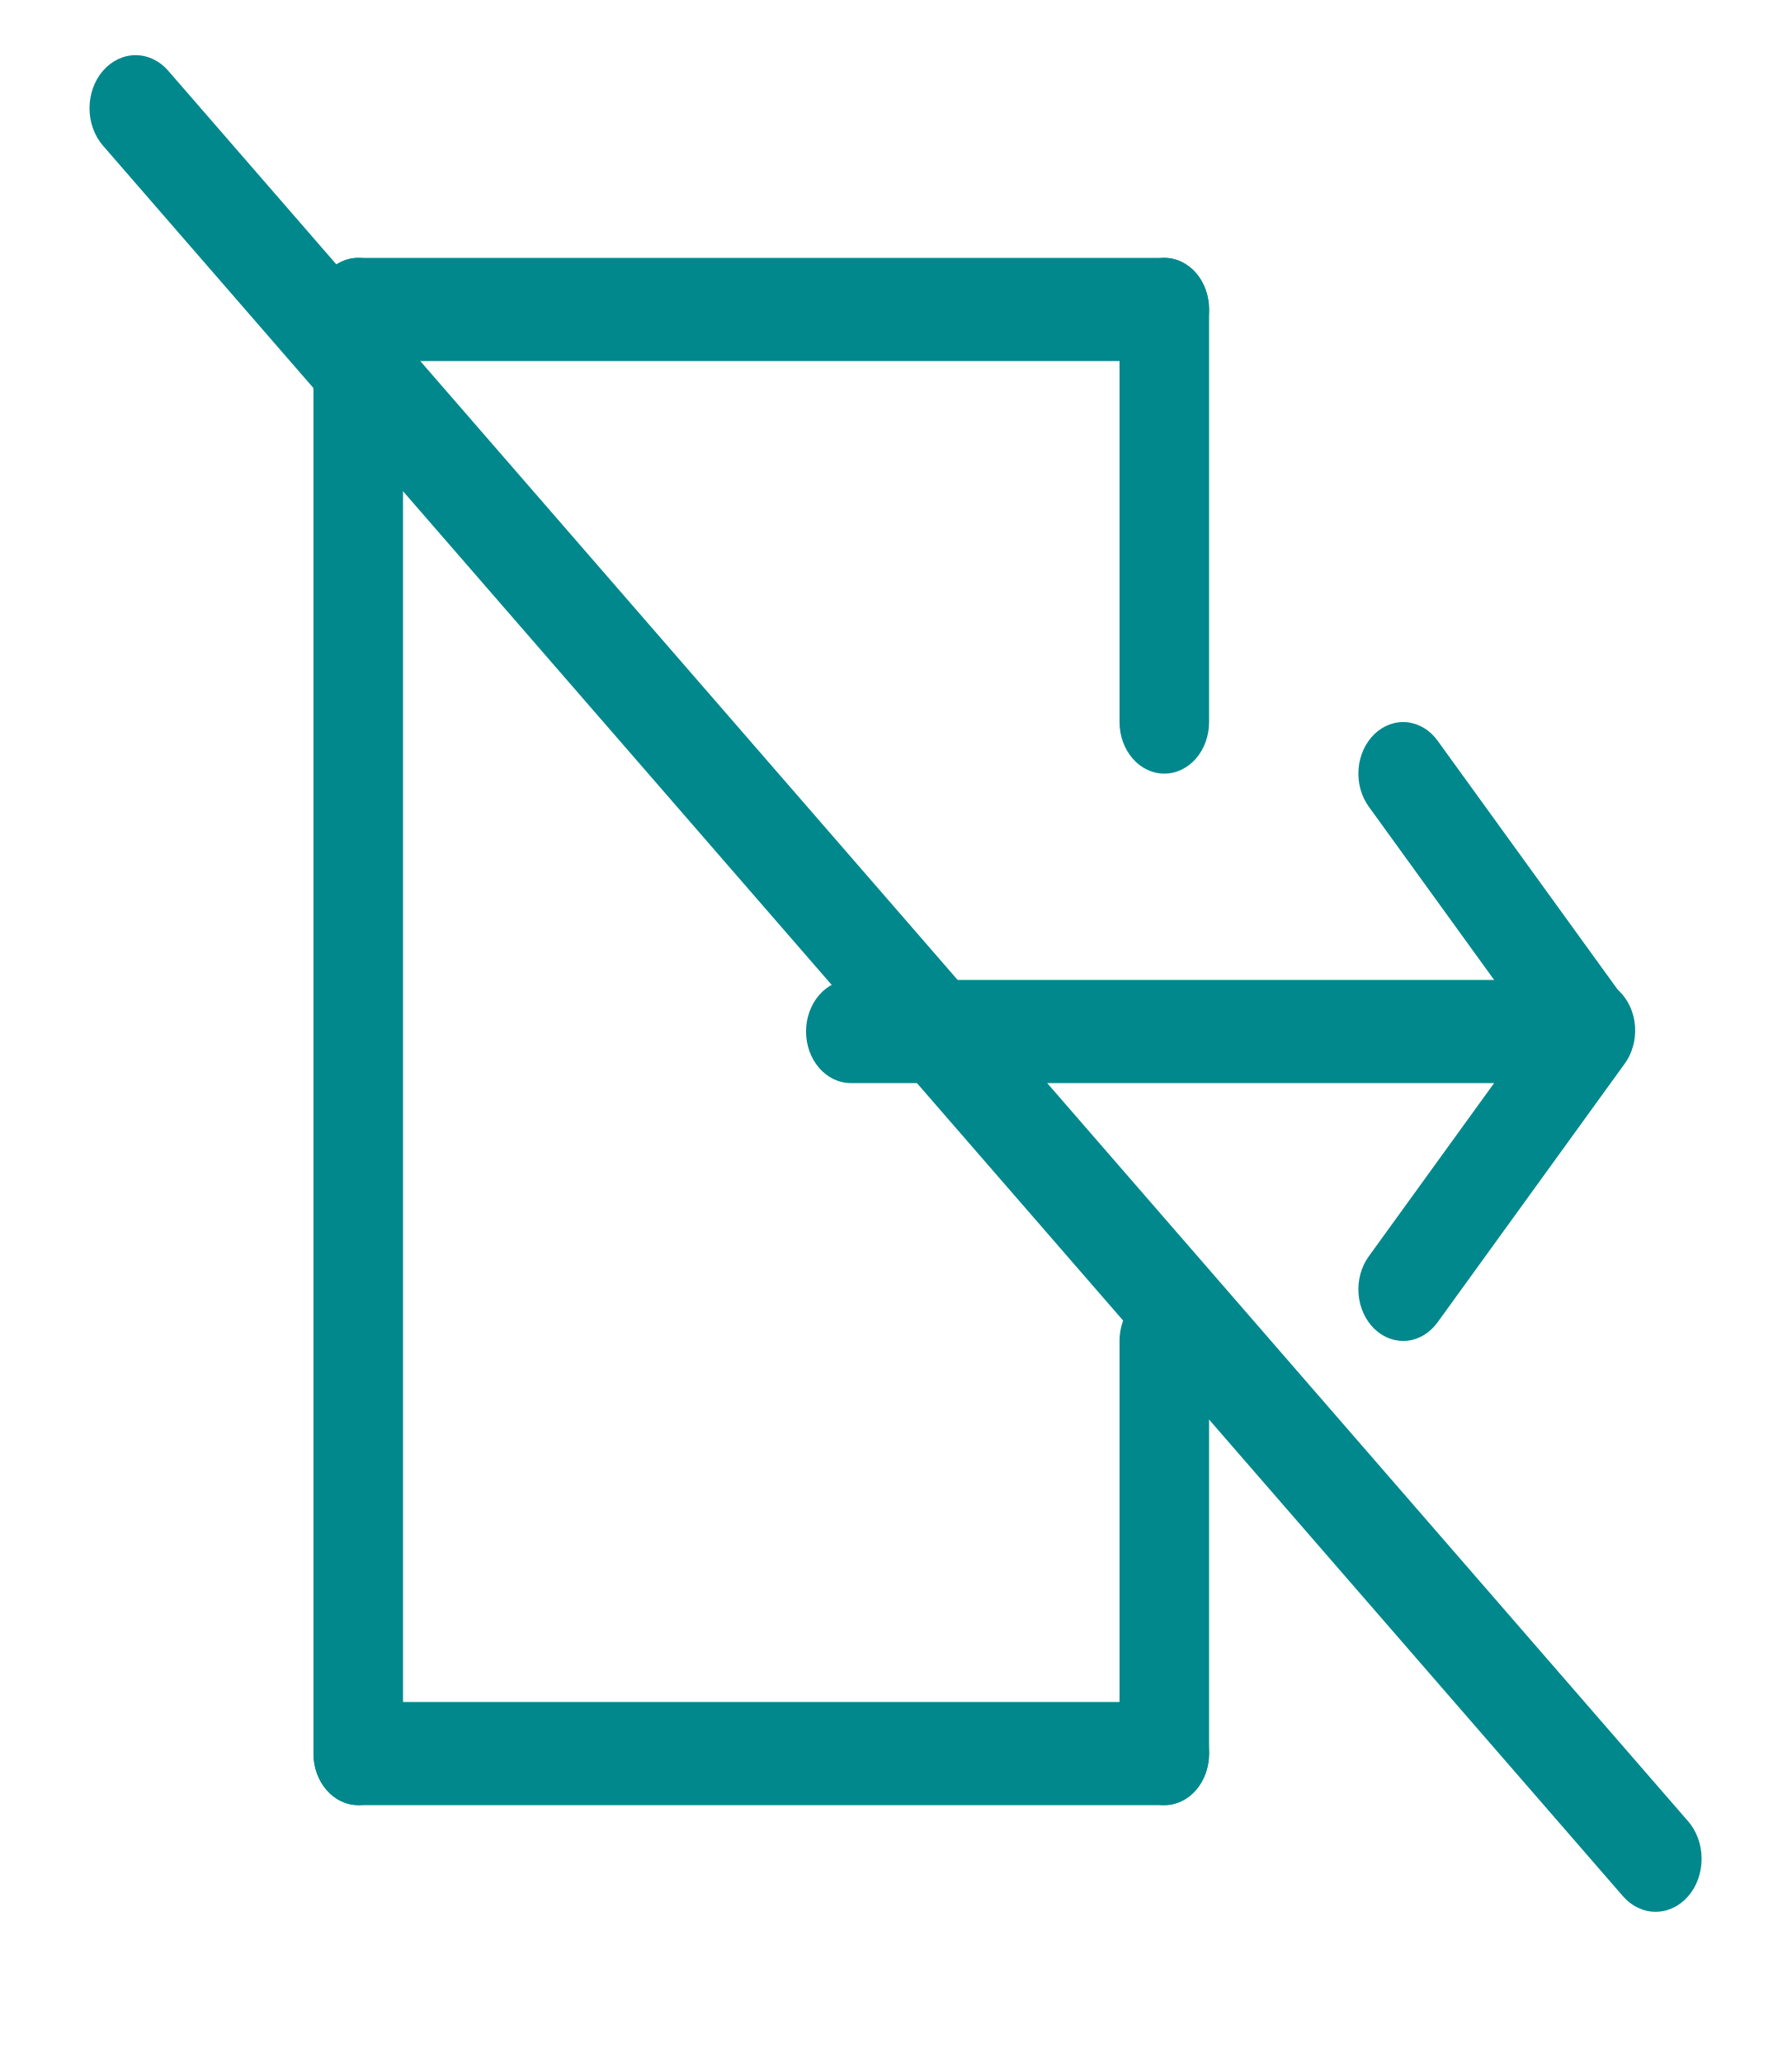
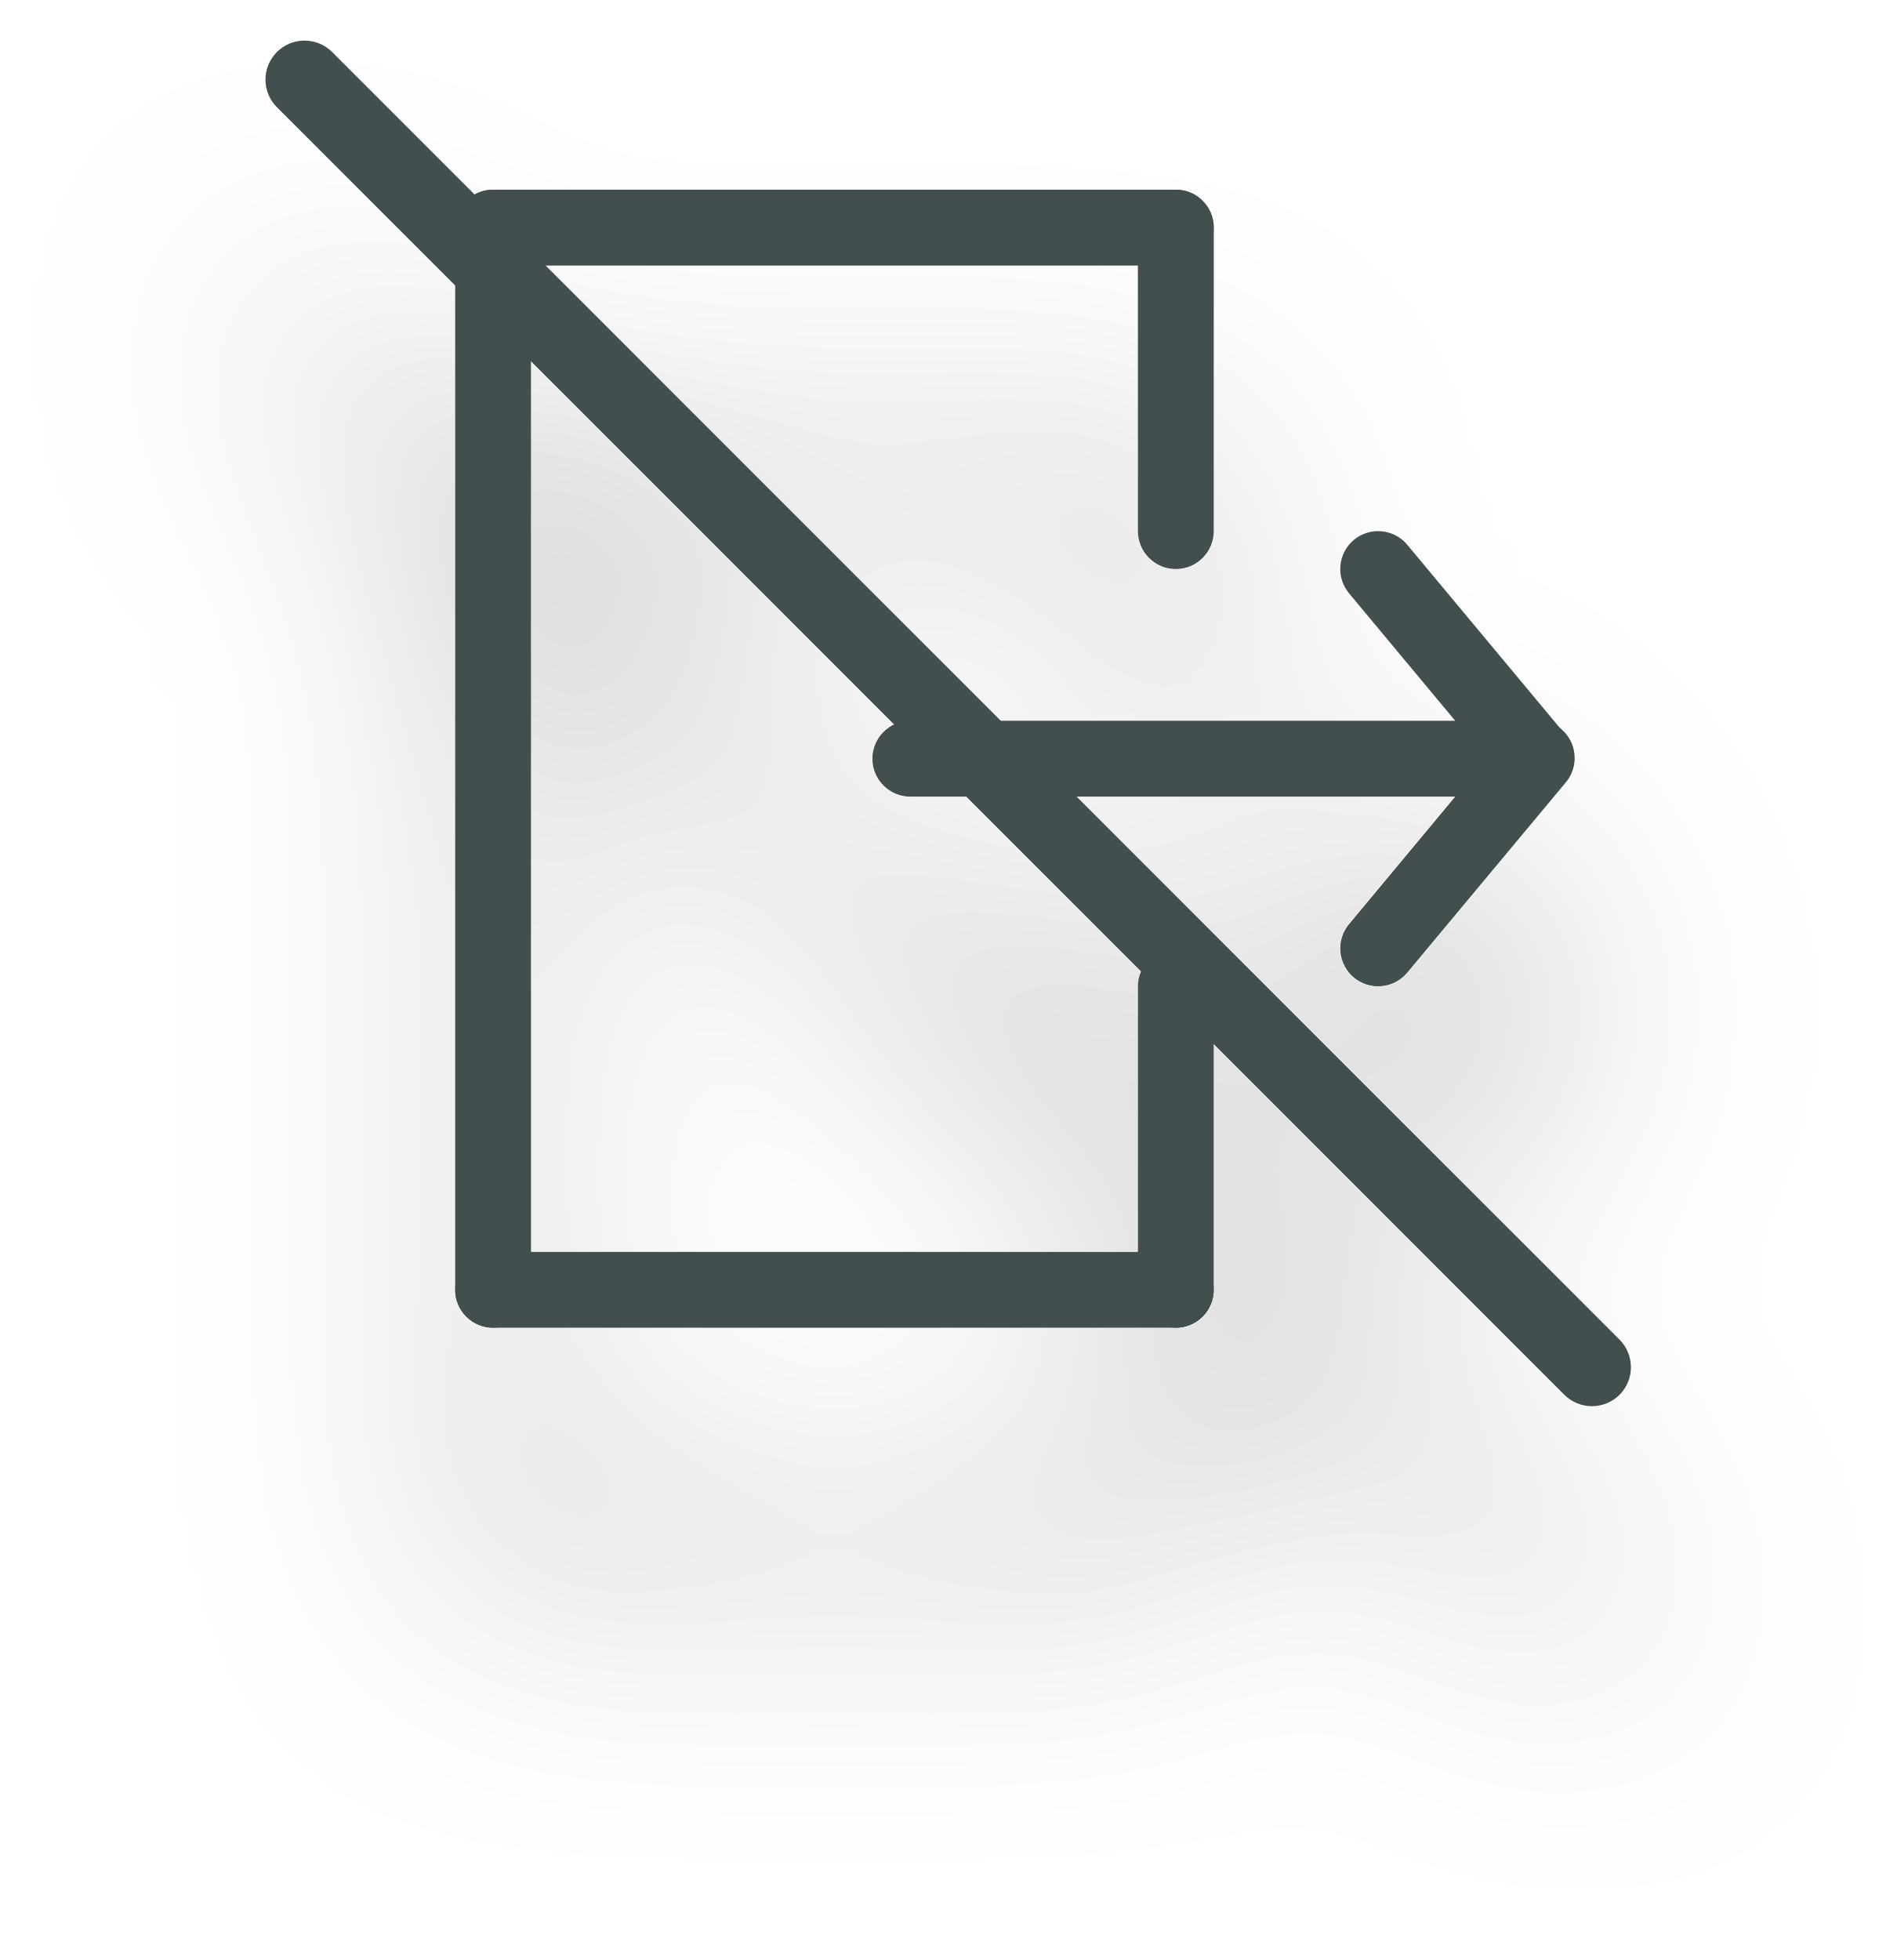
- <svg xmlns="http://www.w3.org/2000/svg" width="33" height="38" viewBox="0 0 33 38" fill="none">
-   <path fill-rule="evenodd" clip-rule="evenodd" d="M25.323 13.52C25.491 13.359 25.707 13.281 25.925 13.304C26.143 13.327 26.344 13.448 26.484 13.642L29.921 18.392C30.055 18.586 30.117 18.833 30.096 19.08C30.073 19.326 29.968 19.553 29.803 19.712C29.637 19.871 29.425 19.949 29.21 19.93C28.995 19.91 28.796 19.795 28.654 19.608L25.217 14.858C25.077 14.664 25.009 14.415 25.029 14.164C25.049 13.913 25.155 13.682 25.323 13.52Z" fill="#00888D" />
-   <path fill-rule="evenodd" clip-rule="evenodd" d="M25.323 24.48C25.155 24.318 25.049 24.087 25.029 23.836C25.009 23.585 25.077 23.335 25.217 23.142L28.654 18.392C28.722 18.293 28.807 18.21 28.904 18.149C29 18.088 29.106 18.05 29.216 18.038C29.325 18.024 29.436 18.037 29.541 18.074C29.646 18.111 29.744 18.172 29.828 18.253C29.913 18.334 29.982 18.433 30.033 18.546C30.084 18.659 30.114 18.782 30.123 18.908C30.131 19.034 30.118 19.161 30.083 19.281C30.049 19.402 29.994 19.513 29.921 19.608L26.484 24.358C26.344 24.551 26.143 24.673 25.925 24.696C25.707 24.718 25.491 24.641 25.323 24.48Z" fill="#00888D" />
-   <path fill-rule="evenodd" clip-rule="evenodd" d="M28.875 19C28.875 19.252 28.788 19.494 28.634 19.672C28.479 19.85 28.269 19.95 28.05 19.95H15.675C15.456 19.95 15.246 19.85 15.092 19.672C14.937 19.494 14.85 19.252 14.85 19C14.85 18.748 14.937 18.506 15.092 18.328C15.246 18.15 15.456 18.05 15.675 18.05H28.05C28.269 18.05 28.479 18.15 28.634 18.328C28.788 18.506 28.875 18.748 28.875 19ZM5.775 5.7C5.775 5.448 5.862 5.206 6.017 5.028C6.171 4.85 6.381 4.75 6.6 4.75H21.45C21.669 4.75 21.879 4.85 22.034 5.028C22.188 5.206 22.275 5.448 22.275 5.7C22.275 5.952 22.188 6.194 22.034 6.372C21.879 6.55 21.669 6.65 21.45 6.65H6.6C6.381 6.65 6.171 6.55 6.017 6.372C5.862 6.194 5.775 5.952 5.775 5.7ZM5.775 32.3C5.775 32.048 5.862 31.806 6.017 31.628C6.171 31.45 6.381 31.35 6.6 31.35H21.45C21.669 31.35 21.879 31.45 22.034 31.628C22.188 31.806 22.275 32.048 22.275 32.3C22.275 32.552 22.188 32.794 22.034 32.972C21.879 33.15 21.669 33.25 21.45 33.25H6.6C6.381 33.25 6.171 33.15 6.017 32.972C5.862 32.794 5.775 32.552 5.775 32.3Z" fill="#00888D" />
-   <path fill-rule="evenodd" clip-rule="evenodd" d="M21.45 4.75C21.669 4.75 21.879 4.85 22.034 5.028C22.188 5.206 22.275 5.448 22.275 5.7V13.3C22.275 13.552 22.188 13.794 22.034 13.972C21.879 14.15 21.669 14.25 21.45 14.25C21.231 14.25 21.021 14.15 20.867 13.972C20.712 13.794 20.625 13.552 20.625 13.3V5.7C20.625 5.448 20.712 5.206 20.867 5.028C21.021 4.85 21.231 4.75 21.45 4.75ZM21.45 23.75C21.669 23.75 21.879 23.85 22.034 24.028C22.188 24.206 22.275 24.448 22.275 24.7V32.3C22.275 32.552 22.188 32.794 22.034 32.972C21.879 33.15 21.669 33.25 21.45 33.25C21.231 33.25 21.021 33.15 20.867 32.972C20.712 32.794 20.625 32.552 20.625 32.3V24.7C20.625 24.448 20.712 24.206 20.867 24.028C21.021 23.85 21.231 23.75 21.45 23.75ZM6.6 4.75C6.819 4.75 7.029 4.85 7.184 5.028C7.338 5.206 7.425 5.448 7.425 5.7V32.3C7.425 32.552 7.338 32.794 7.184 32.972C7.029 33.15 6.819 33.25 6.6 33.25C6.381 33.25 6.171 33.15 6.017 32.972C5.862 32.794 5.775 32.552 5.775 32.3V5.7C5.775 5.448 5.862 5.206 6.017 5.028C6.171 4.85 6.381 4.75 6.6 4.75Z" fill="#00888D" />
-   <path d="M1.898 2.684C1.739 2.501 1.649 2.252 1.649 1.993C1.65 1.734 1.739 1.485 1.898 1.302C2.058 1.119 2.274 1.016 2.499 1.016C2.724 1.017 2.94 1.12 3.099 1.303L31.101 33.548C31.26 33.731 31.349 33.98 31.349 34.239C31.349 34.498 31.26 34.746 31.101 34.929C30.942 35.112 30.726 35.215 30.501 35.215C30.276 35.215 30.061 35.112 29.901 34.929L1.898 2.684Z" fill="#00888D" />
+ <svg xmlns="http://www.w3.org/2000/svg" width="30" height="31" viewBox="0 0 30 31" fill="none">
+   <g filter="url(#filter0_d_2904_4139)">
+     <path fill-rule="evenodd" clip-rule="evenodd" d="M21.416 8.539C21.539 8.437 21.696 8.388 21.855 8.403C22.013 8.417 22.159 8.494 22.261 8.616L24.761 11.616C24.858 11.739 24.904 11.895 24.888 12.05C24.872 12.206 24.795 12.35 24.675 12.45C24.555 12.55 24.4 12.599 24.244 12.587C24.087 12.575 23.942 12.502 23.839 12.384L21.34 9.384C21.238 9.262 21.189 9.104 21.203 8.946C21.218 8.787 21.294 8.641 21.416 8.539Z" fill="#434E4E" />
+     <path fill-rule="evenodd" clip-rule="evenodd" d="M21.416 15.461C21.294 15.359 21.218 15.213 21.203 15.054C21.189 14.896 21.238 14.738 21.34 14.616L23.839 11.616C23.889 11.553 23.951 11.501 24.021 11.463C24.091 11.424 24.168 11.4 24.248 11.392C24.327 11.384 24.408 11.392 24.484 11.415C24.561 11.438 24.632 11.477 24.693 11.528C24.755 11.579 24.805 11.642 24.842 11.713C24.879 11.784 24.901 11.862 24.907 11.942C24.914 12.021 24.904 12.102 24.879 12.178C24.854 12.254 24.814 12.324 24.761 12.384L22.261 15.384C22.159 15.506 22.013 15.583 21.855 15.597C21.696 15.612 21.539 15.563 21.416 15.461Z" fill="#434E4E" />
+     <path fill-rule="evenodd" clip-rule="evenodd" d="M24 12C24 12.159 23.937 12.312 23.824 12.424C23.712 12.537 23.559 12.6 23.4 12.6H14.4C14.241 12.6 14.088 12.537 13.976 12.424C13.863 12.312 13.8 12.159 13.8 12C13.8 11.841 13.863 11.688 13.976 11.576C14.088 11.463 14.241 11.4 14.4 11.4H23.4C23.559 11.4 23.712 11.463 23.824 11.576C23.937 11.688 24 11.841 24 12ZM7.2 3.6C7.2 3.441 7.263 3.288 7.376 3.176C7.488 3.063 7.641 3 7.8 3H18.6C18.759 3 18.912 3.063 19.024 3.176C19.137 3.288 19.2 3.441 19.2 3.6C19.2 3.759 19.137 3.912 19.024 4.024C18.912 4.137 18.759 4.2 18.6 4.2H7.8C7.641 4.2 7.488 4.137 7.376 4.024C7.263 3.912 7.2 3.759 7.2 3.6ZM7.2 20.4C7.2 20.241 7.263 20.088 7.376 19.976C7.488 19.863 7.641 19.8 7.8 19.8H18.6C18.759 19.8 18.912 19.863 19.024 19.976C19.137 20.088 19.2 20.241 19.2 20.4C19.2 20.559 19.137 20.712 19.024 20.824C18.912 20.937 18.759 21 18.6 21H7.8C7.641 21 7.488 20.937 7.376 20.824C7.263 20.712 7.2 20.559 7.2 20.4Z" fill="#434E4E" />
+     <path fill-rule="evenodd" clip-rule="evenodd" d="M18.6 3C18.759 3 18.912 3.063 19.024 3.176C19.137 3.288 19.2 3.441 19.2 3.6V8.4C19.2 8.559 19.137 8.712 19.024 8.824C18.912 8.937 18.759 9 18.6 9C18.441 9 18.288 8.937 18.176 8.824C18.063 8.712 18 8.559 18 8.4V3.6C18 3.441 18.063 3.288 18.176 3.176C18.288 3.063 18.441 3 18.6 3ZM18.6 15C18.759 15 18.912 15.063 19.024 15.176C19.137 15.288 19.2 15.441 19.2 15.6V20.4C19.2 20.559 19.137 20.712 19.024 20.824C18.912 20.937 18.759 21 18.6 21C18.441 21 18.288 20.937 18.176 20.824C18.063 20.712 18 20.559 18 20.4V15.6C18 15.441 18.063 15.288 18.176 15.176C18.288 15.063 18.441 15 18.6 15ZM7.8 3C7.959 3 8.112 3.063 8.224 3.176C8.337 3.288 8.4 3.441 8.4 3.6V20.4C8.4 20.559 8.337 20.712 8.224 20.824C8.112 20.937 7.959 21 7.8 21C7.641 21 7.488 20.937 7.376 20.824C7.263 20.712 7.2 20.559 7.2 20.4V3.6C7.2 3.441 7.263 3.288 7.376 3.176C7.488 3.063 7.641 3 7.8 3Z" fill="#434E4E" />
+     <path d="M4.38 1.695C4.264 1.58 4.199 1.423 4.199 1.259C4.2 1.095 4.265 0.938 4.381 0.822C4.496 0.707 4.653 0.642 4.817 0.642C4.981 0.642 5.138 0.707 5.254 0.823L25.619 21.188C25.735 21.304 25.799 21.461 25.799 21.625C25.799 21.788 25.735 21.945 25.619 22.061C25.503 22.176 25.346 22.241 25.183 22.241C25.019 22.241 24.862 22.176 24.746 22.061L4.38 1.695Z" fill="#434E4E" />
+   </g>
+   <defs>
+     <filter id="filter0_d_2904_4139" x="-1" y="0" width="32" height="32" filterUnits="userSpaceOnUse" color-interpolation-filters="sRGB">
+       <feFlood flood-opacity="0" result="BackgroundImageFix" />
+       <feColorMatrix in="SourceAlpha" type="matrix" values="0 0 0 0 0 0 0 0 0 0 0 0 0 0 0 0 0 0 127 0" result="hardAlpha" />
+       <feOffset dy="4" />
+       <feGaussianBlur stdDeviation="2" />
+       <feComposite in2="hardAlpha" operator="out" />
+       <feColorMatrix type="matrix" values="0 0 0 0 0 0 0 0 0 0 0 0 0 0 0 0 0 0 0.25 0" />
+       <feBlend mode="normal" in2="BackgroundImageFix" result="effect1_dropShadow_2904_4139" />
+       <feBlend mode="normal" in="SourceGraphic" in2="effect1_dropShadow_2904_4139" result="shape" />
+     </filter>
+   </defs>
</svg>
